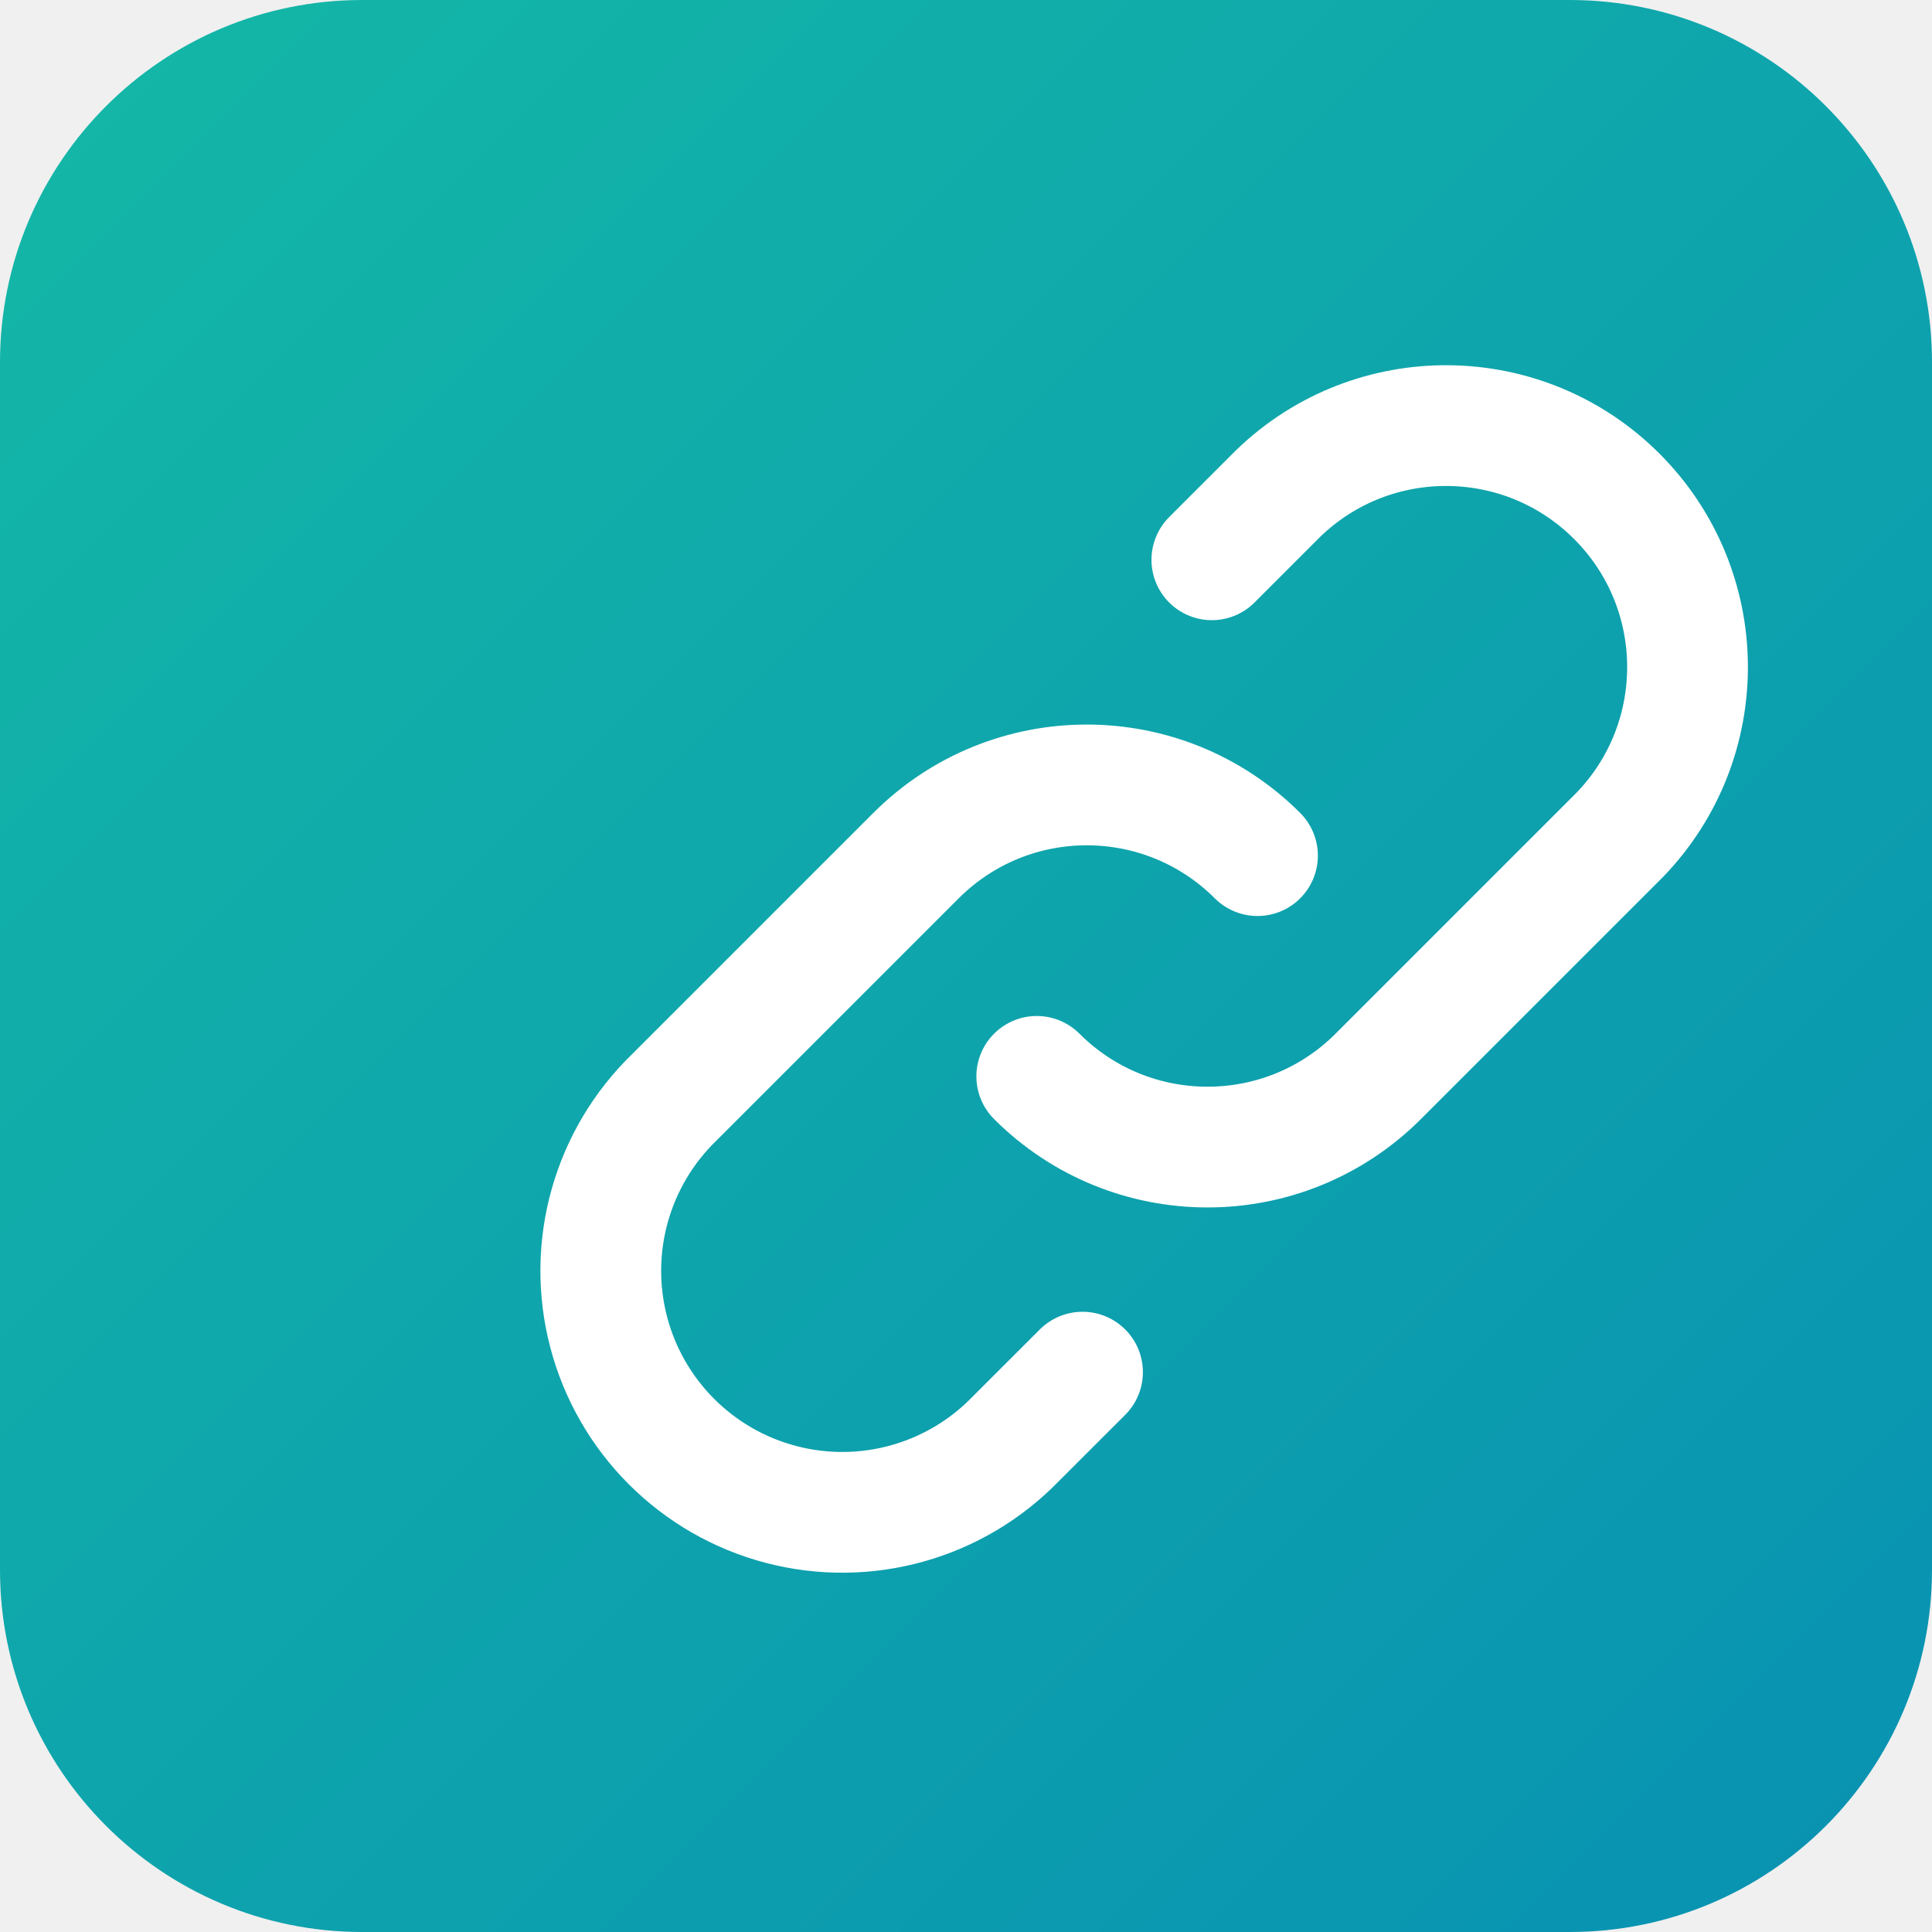
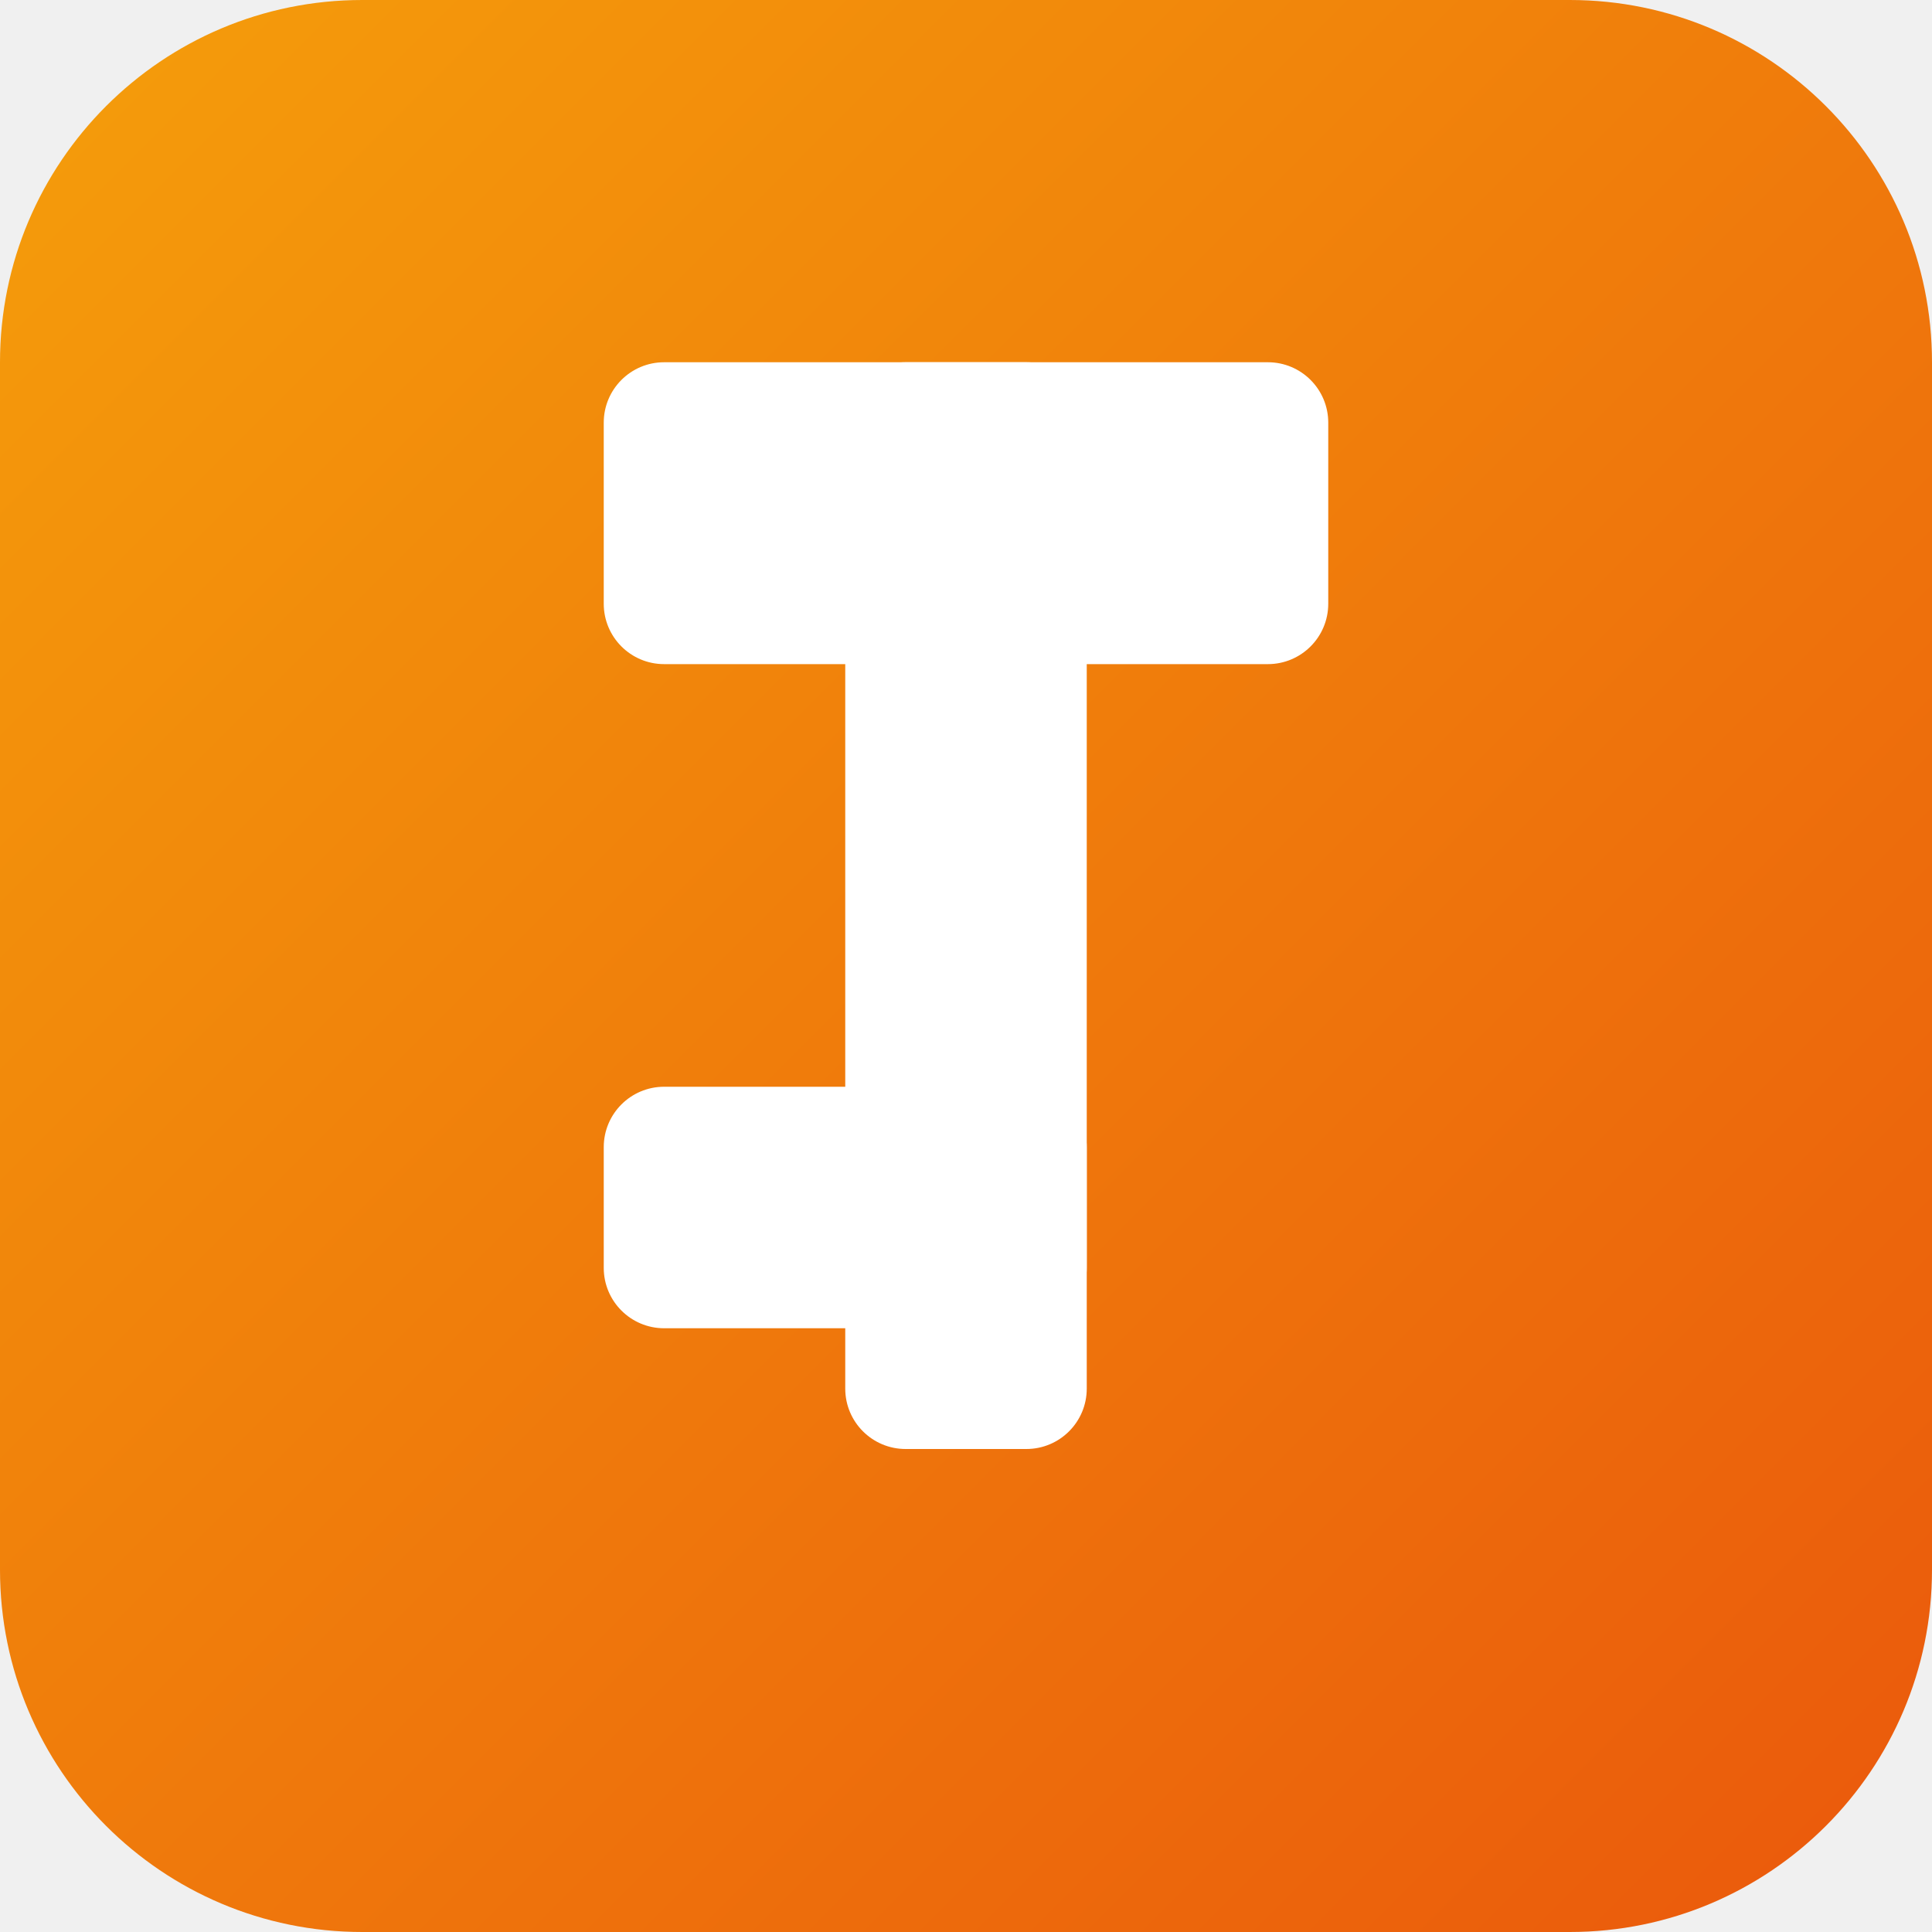
<svg xmlns="http://www.w3.org/2000/svg" width="32" height="32" viewBox="0 0 32 32">
  <defs>
    <linearGradient id="grad" x1="0%" y1="0%" x2="100%" y2="100%">
-       <stop offset="0%" style="stop-color:#14b8a6" />
-       <stop offset="100%" style="stop-color:#0891b2" />
+       <stop offset="0%" style="stop-color:#f59e0b" />
+       <stop offset="100%" style="stop-color:#ea580c" />
    </linearGradient>
  </defs>
  <rect width="32" height="32" rx="6" fill="url(#grad)" />
-   <path d="M20.828 14.172a4 4 0 00-5.656 0l-4 4a4 4 0 105.656 5.656l1.102-1.101m-.758-4.899a4 4 0 005.656 0l4-4a4 4 0 00-5.656-5.656l-1.1 1.1" stroke="white" stroke-width="2" stroke-linecap="round" stroke-linejoin="round" fill="none" />
+   <rect x="14" y="6" width="4" height="18" rx="1" fill="white" />
+   <rect x="10" y="6" width="12" height="5" rx="1" fill="white" />
+   <rect x="10" y="18" width="8" height="4" rx="1" fill="white" />
</svg>
